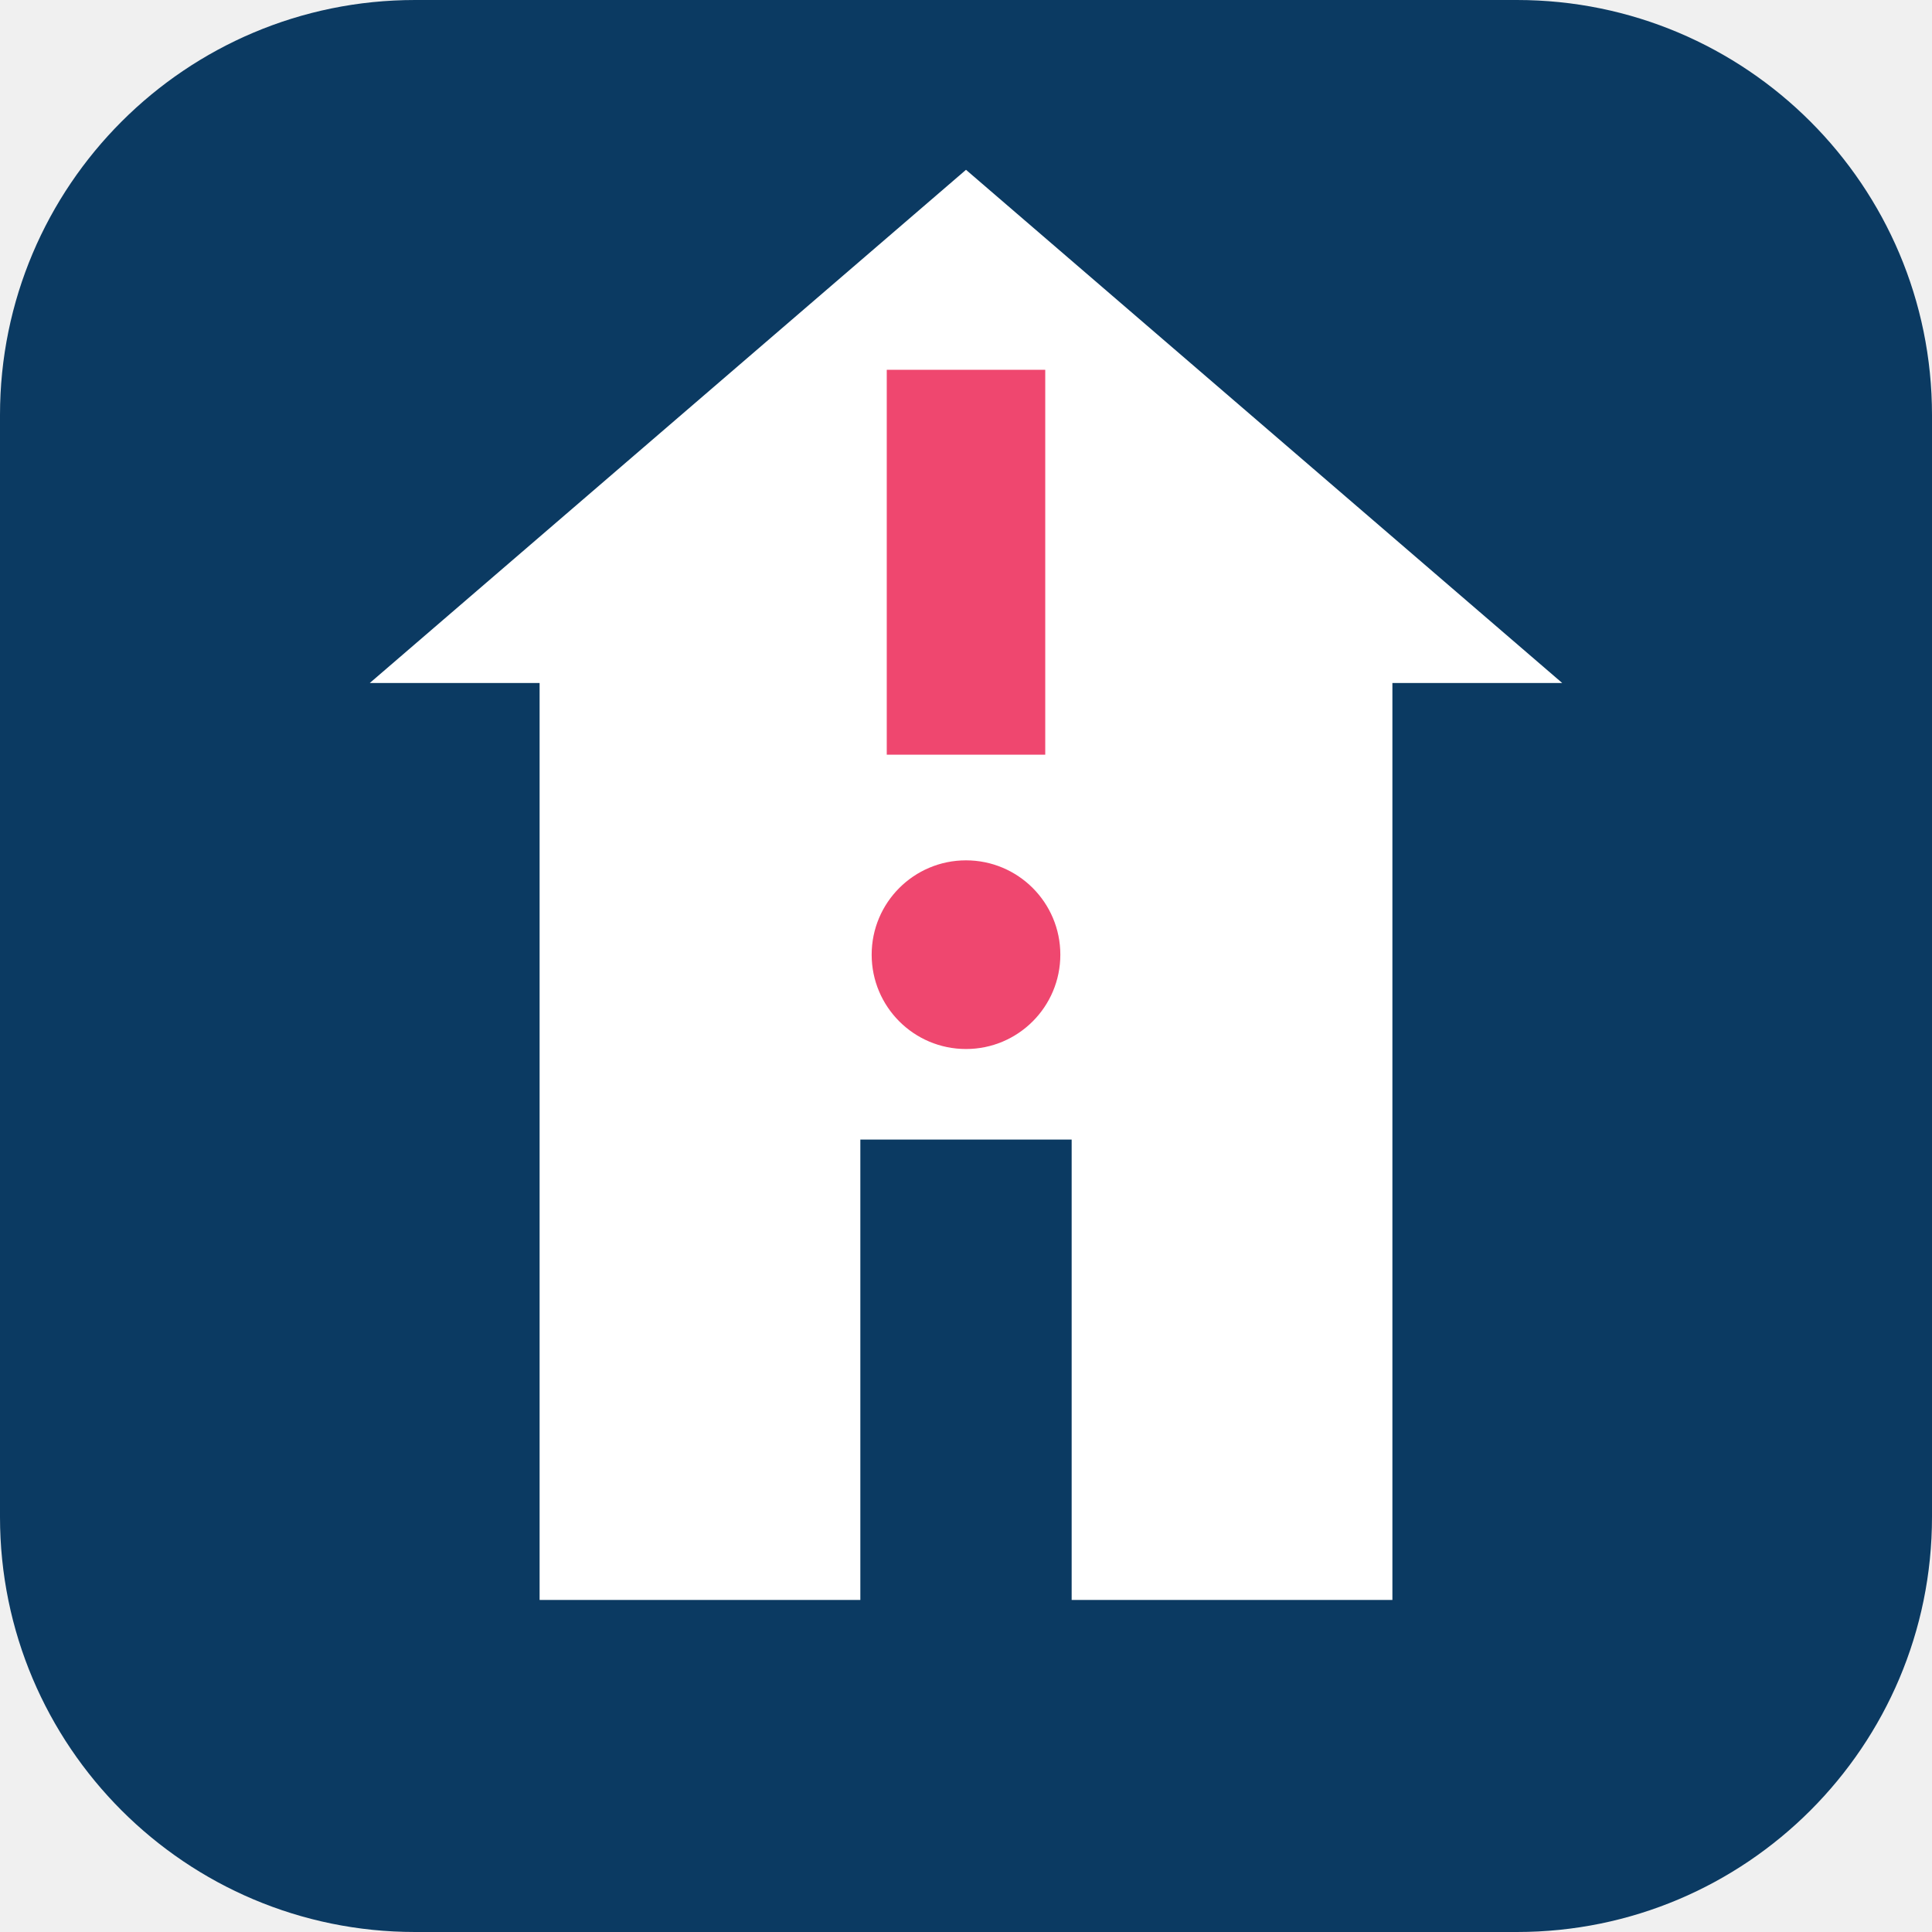
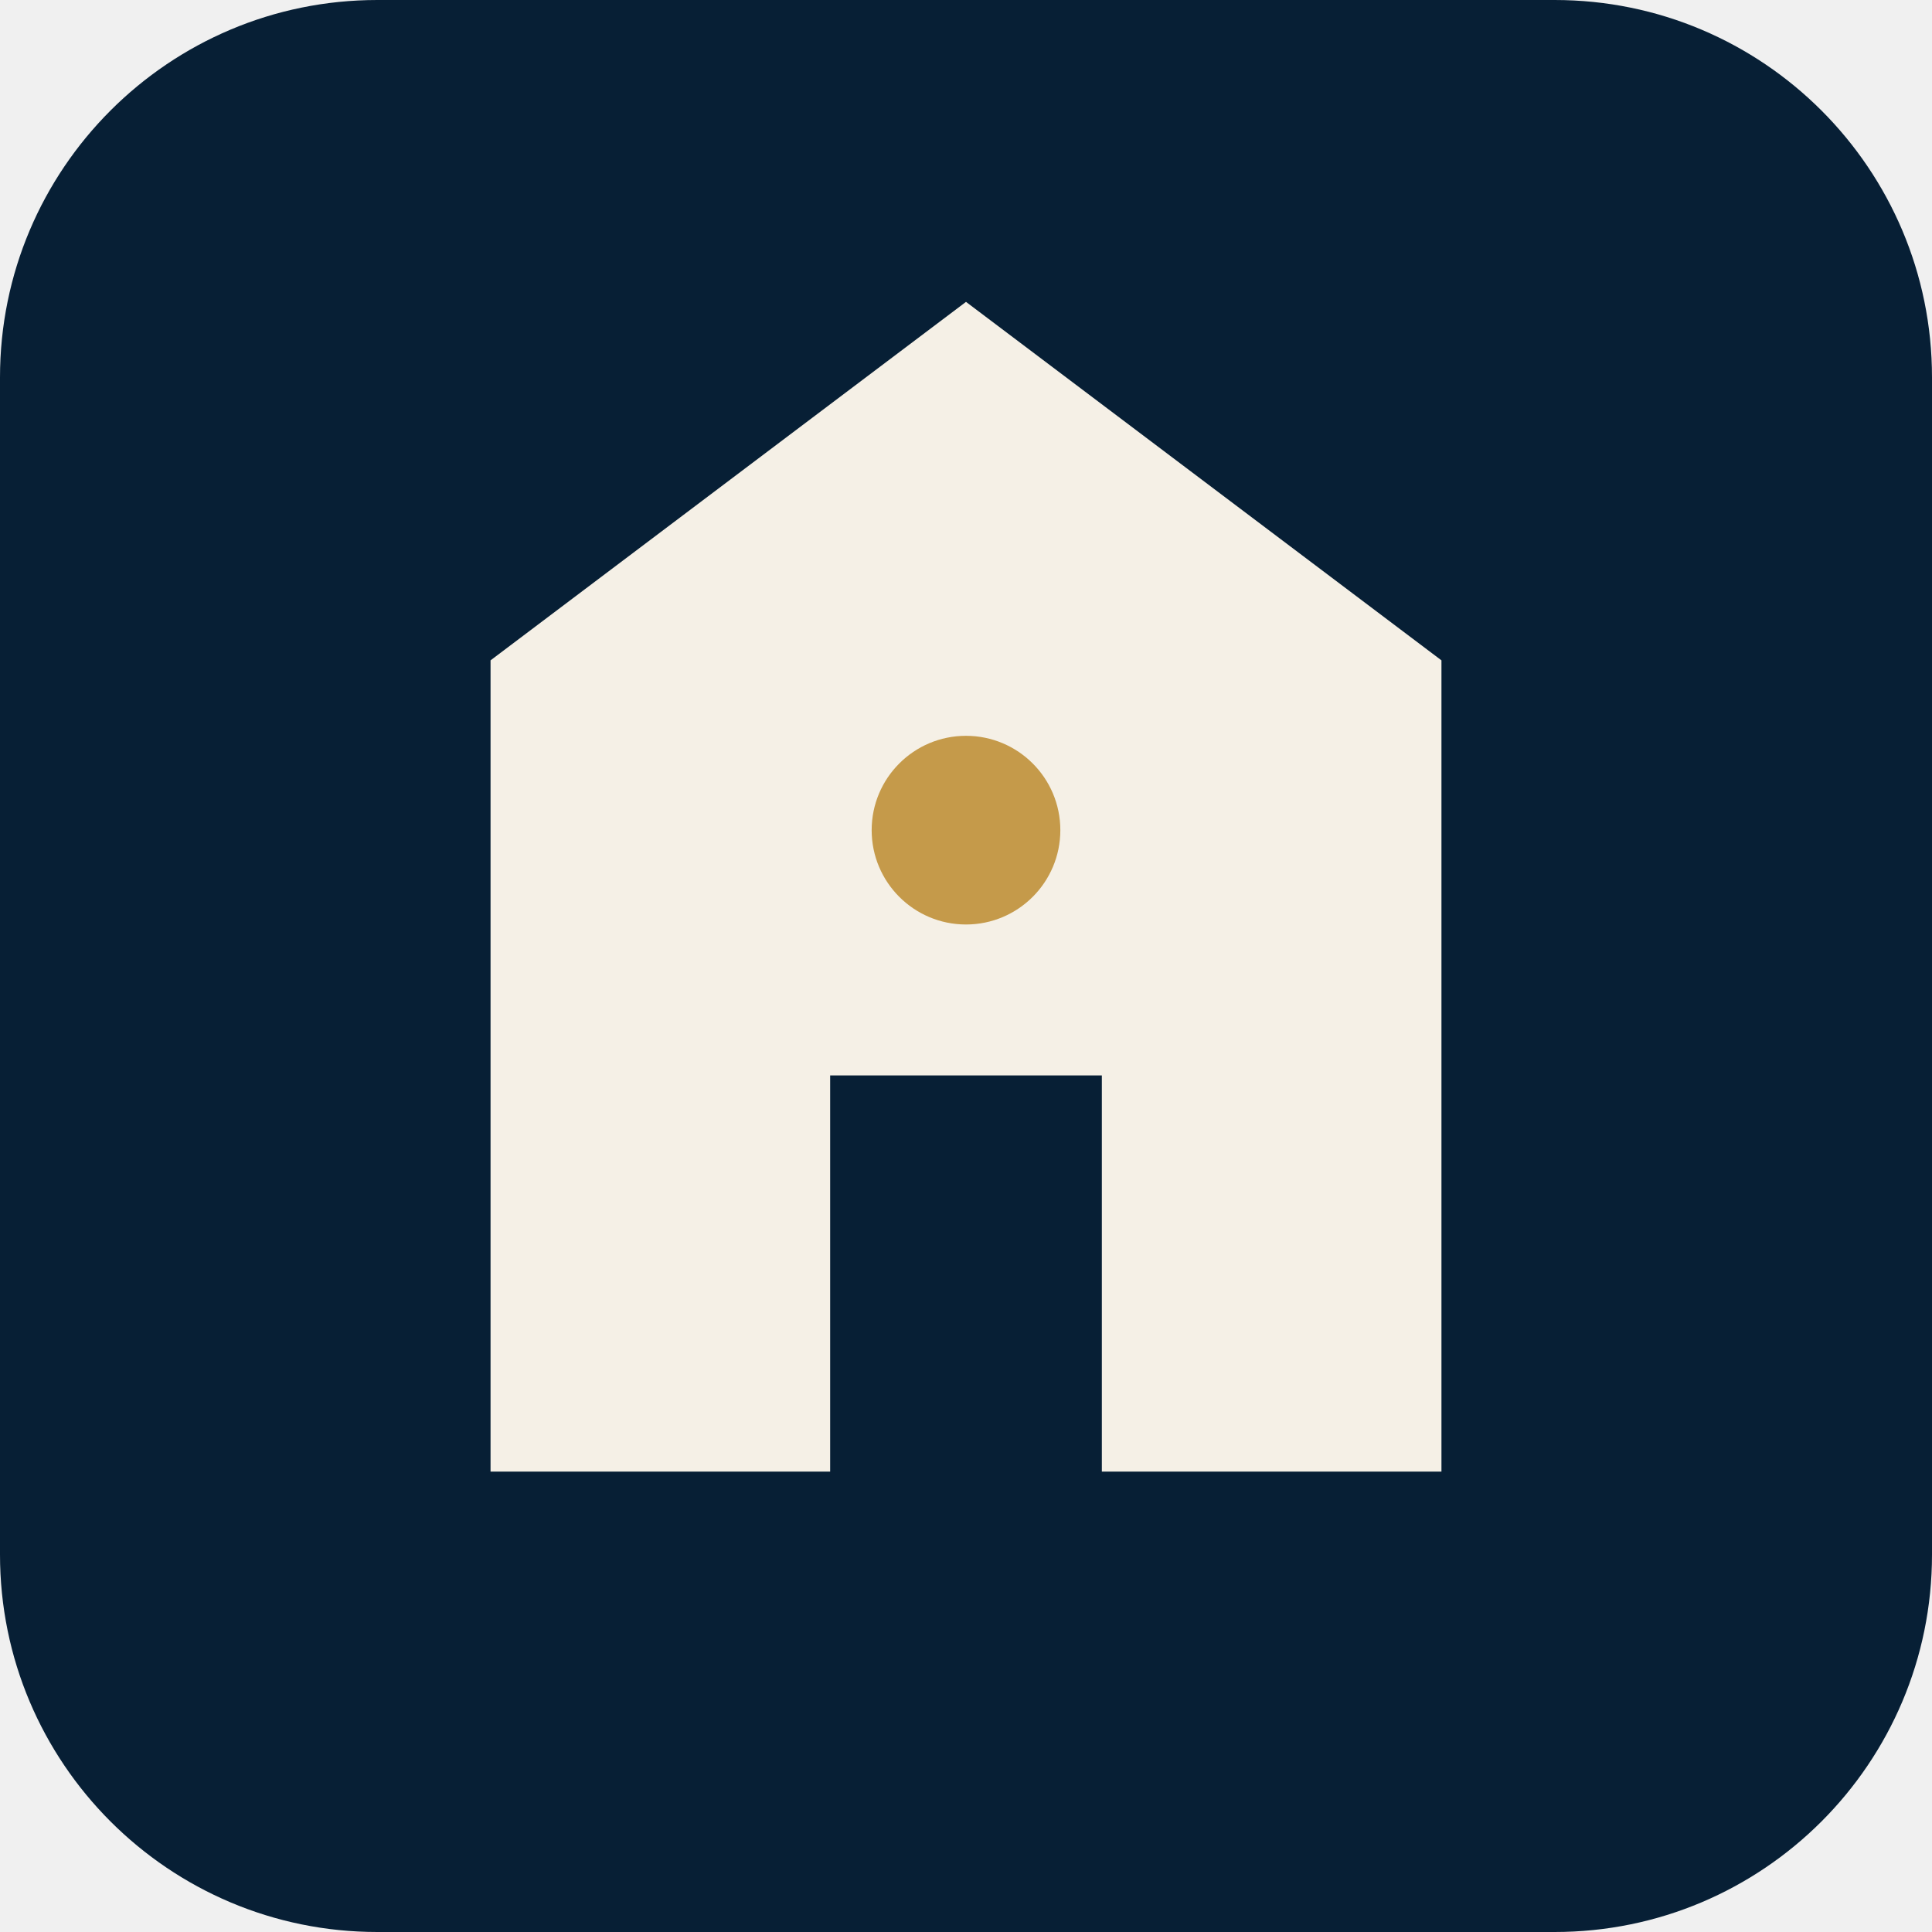
<svg xmlns="http://www.w3.org/2000/svg" viewBox="0 0 512 512">
-   <rect width="512" height="512" rx="110" fill="#0b3a62" />
-   <path d="M256 45 98 181h45v243h85V302h56v122h85V181h45z" fill="#fff" />
-   <path d="M235 98h42v102h-42z" fill="#ef476f" />
-   <circle cx="256" cy="253" r="25" fill="#ef476f" />
+   <rect width="512" height="512" rx="100" fill="#071f35" />
+   <path d="M130 390V175l126-95 126 95v215h-90V285h-72v105z" fill="#f5f0e6" />
+   <circle cx="256" cy="220" r="25" fill="#c59a4a" />
</svg>
